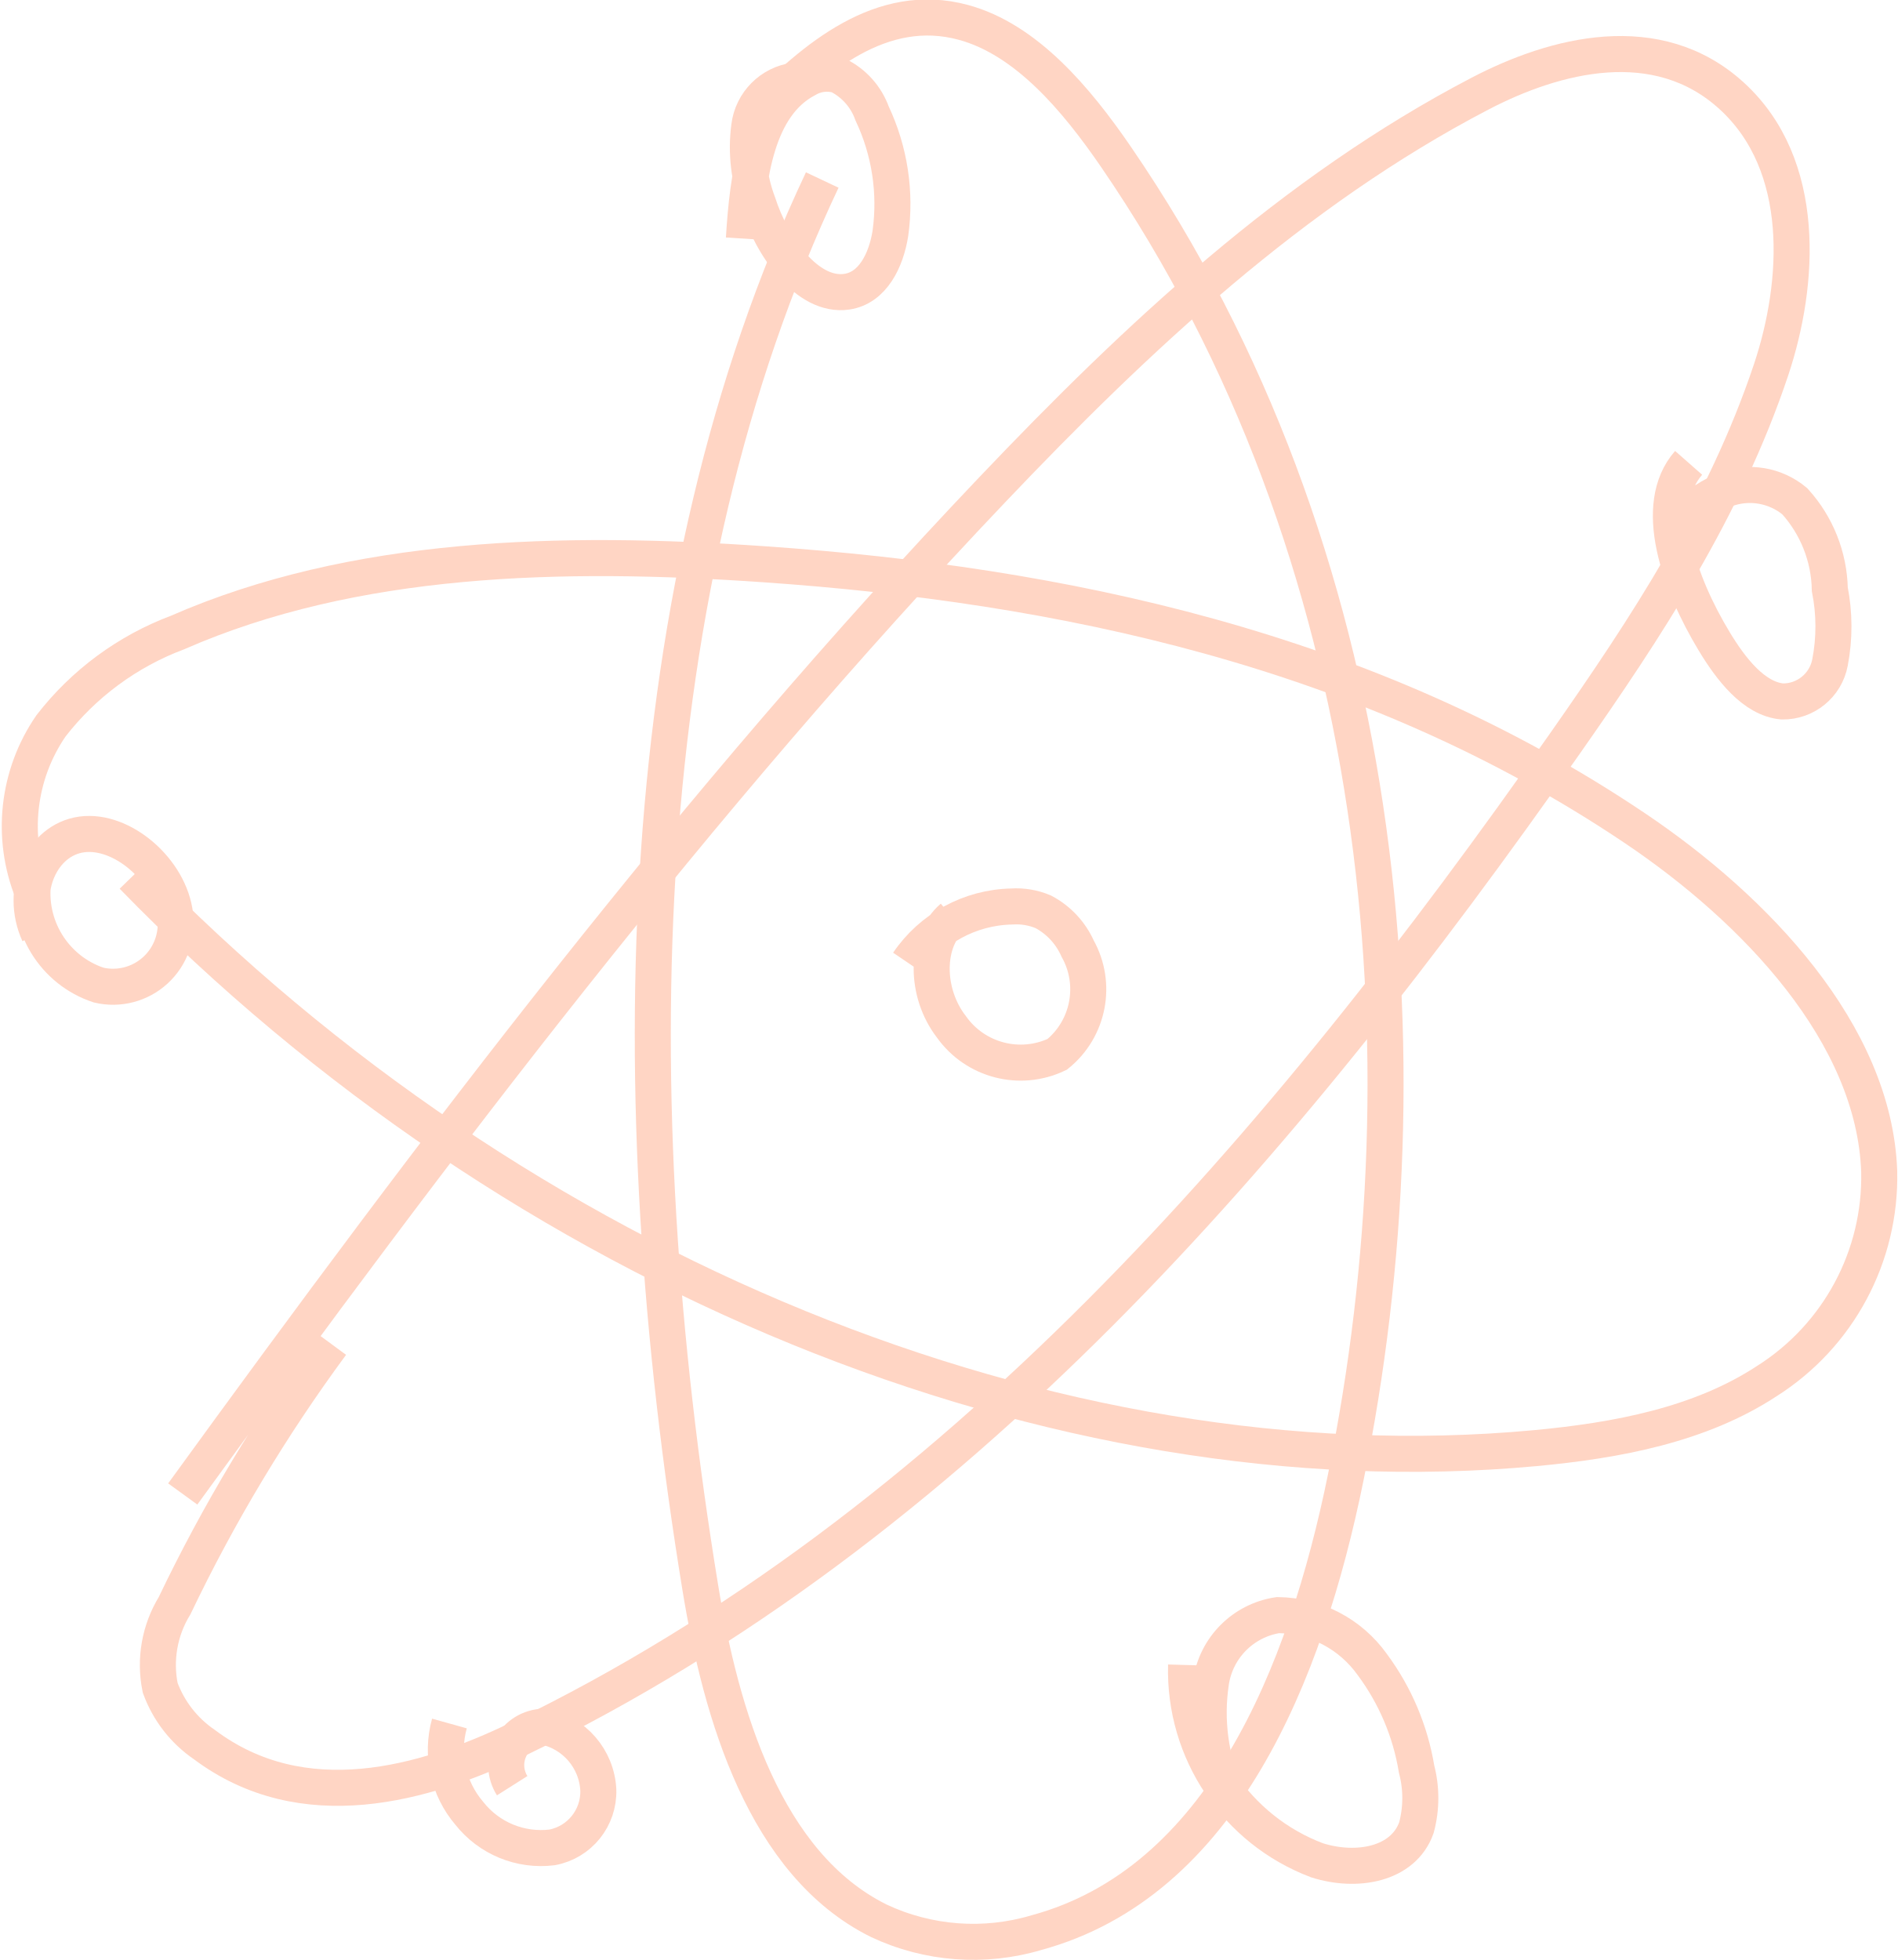
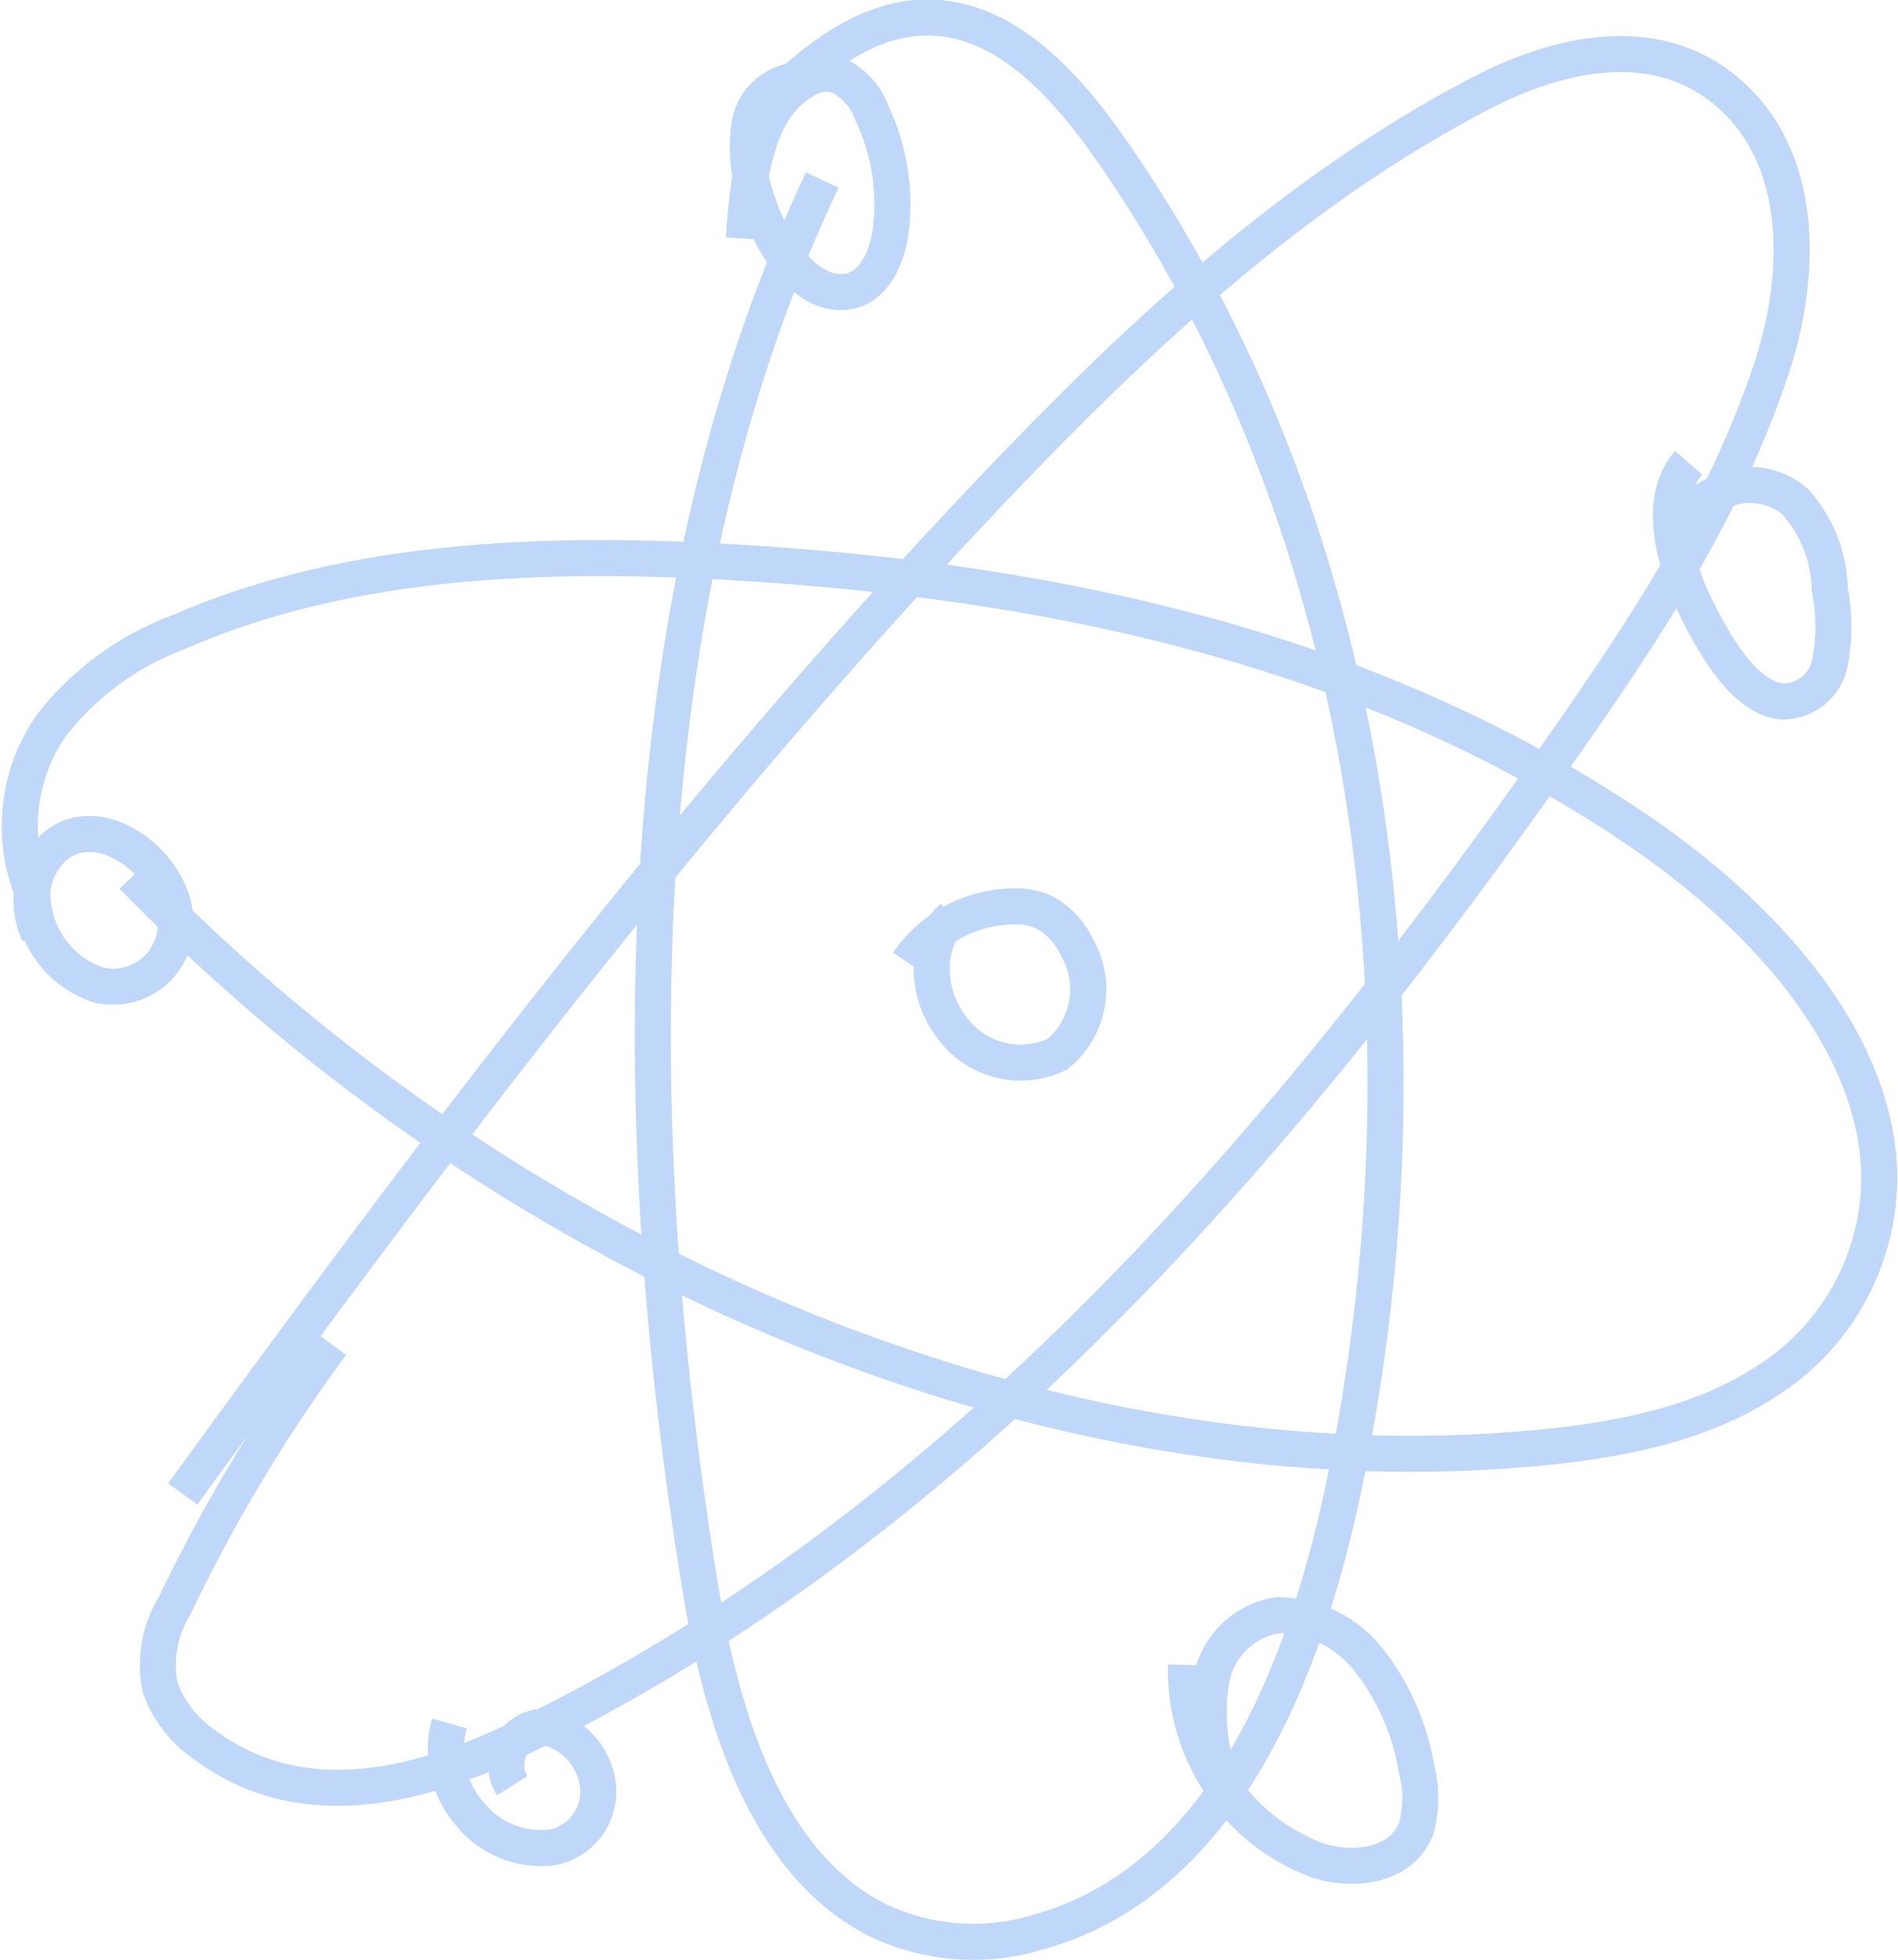
<svg xmlns="http://www.w3.org/2000/svg" width="78.973" height="81.576" viewBox="0 0 78.973 81.576">
  <g id="Group_3014" data-name="Group 3014" transform="translate(-703.11 -384.7)" opacity="0.3">
-     <path id="Path_11655" data-name="Path 11655" d="M735.623,392.192c-7.993,16.933-8.434,38.041-5.073,58.6.859,5.249,2.681,11.5,7.428,13.852a9.231,9.231,0,0,0,6.56.493c7.68-2.086,11.2-10.7,12.878-18.964,3.578-17.59,1.765-38.408-9.564-54.94-1.659-2.42-3.743-4.891-6.349-5.6-3.42-.93-6.211,1.492-8.464,3.771" transform="translate(1.71)" fill="none" stroke="#ff723a" stroke-miterlimit="10" stroke-width="1.5" />
-     <path id="Path_11656" data-name="Path 11656" d="M708.628,419.705c16.063,16.53,38.43,25.655,58.361,23.808,3.445-.32,6.886-.973,9.659-2.792A10.059,10.059,0,0,0,781.326,432c-.2-5.756-5.181-10.934-10.152-14.281-11.156-7.513-24-10.142-36.224-10.993-8.5-.591-17.109-.374-24.446,2.837a11.986,11.986,0,0,0-5.272,3.887,7.365,7.365,0,0,0-.768,6.92" transform="translate(0 1.461)" fill="none" stroke="#ff723a" stroke-miterlimit="10" stroke-width="1.5" />
-     <path id="Path_11657" data-name="Path 11657" d="M710.345,446.781C720.9,432.23,731.759,417.9,744.023,405c6.06-6.373,12.535-12.442,20.314-16.5,3.125-1.632,7.378-2.741,10.479.092,3.161,2.887,2.841,7.8,1.639,11.4-1.935,5.781-5.21,10.743-8.573,15.544-11.759,16.783-25.35,32.636-43.574,41.443-3.925,1.9-8.956,3.312-13.063.232a4.891,4.891,0,0,1-1.839-2.364,4.727,4.727,0,0,1,.6-3.417,67.237,67.237,0,0,1,6.533-10.885" transform="translate(0.371 0.099)" fill="none" stroke="#ff723a" stroke-miterlimit="10" stroke-width="1.5" />
-     <path id="Path_11658" data-name="Path 11658" d="M740.354,420.48c-1.144.975-1.151,3.128-.041,4.56a3.532,3.532,0,0,0,4.4,1.14,3.478,3.478,0,0,0,.851-4.4,3.217,3.217,0,0,0-1.425-1.529,2.868,2.868,0,0,0-1.322-.224,5.344,5.344,0,0,0-4.313,2.344" transform="translate(2.4 2.402)" fill="none" stroke="#ff723a" stroke-miterlimit="10" stroke-width="1.5" />
-     <path id="Path_11659" data-name="Path 11659" d="M704.474,419.072a4.022,4.022,0,0,0,2.711,4.422,2.612,2.612,0,0,0,3.182-2.913c-.211-1.864-2.206-3.587-3.888-3.357s-2.6,2.346-1.785,4.13" transform="translate(0.032 2.206)" fill="none" stroke="#ff723a" stroke-miterlimit="10" stroke-width="1.5" />
-     <path id="Path_11660" data-name="Path 11660" d="M720.666,451.824a4.069,4.069,0,0,0,.825,3.735,3.8,3.8,0,0,0,3.451,1.421,2.36,2.36,0,0,0,1.921-2.391,2.83,2.83,0,0,0-2.27-2.632,1.6,1.6,0,0,0-1.315,2.456" transform="translate(1.15 4.609)" fill="none" stroke="#ff723a" stroke-miterlimit="10" stroke-width="1.5" />
-     <path id="Path_11661" data-name="Path 11661" d="M768.933,402.761c-1.555,1.769-.391,5.021,1.065,7.431.69,1.143,1.648,2.393,2.834,2.5a1.992,1.992,0,0,0,1.986-1.624,7.962,7.962,0,0,0-.009-3.044,5.618,5.618,0,0,0-1.46-3.666,2.917,2.917,0,0,0-2.9-.487,6.652,6.652,0,0,0-2.26,1.677" transform="translate(4.461 1.203)" fill="none" stroke="#ff723a" stroke-miterlimit="10" stroke-width="1.5" />
-     <path id="Path_11662" data-name="Path 11662" d="M734.251,387.9a2.2,2.2,0,0,0-1.912,1.915,6.61,6.61,0,0,0,.371,3.205c.578,1.8,2.046,3.907,3.689,3.669,1.076-.156,1.636-1.3,1.815-2.429a8.833,8.833,0,0,0-.762-4.991,2.839,2.839,0,0,0-1.41-1.586,1.664,1.664,0,0,0-1.326.171c-2.081,1.1-2.437,4.03-2.6,6.626" transform="translate(1.956 0.152)" fill="none" stroke="#ff723a" stroke-miterlimit="10" stroke-width="1.5" />
-     <path id="Path_11663" data-name="Path 11663" d="M749.328,449.683a8.437,8.437,0,0,0,5.449,8.128c1.652.525,3.589.182,4.137-1.355a4.755,4.755,0,0,0,.008-2.439,10.032,10.032,0,0,0-1.846-4.356,4.9,4.9,0,0,0-3.922-2.055,3.321,3.321,0,0,0-2.792,2.806,8.451,8.451,0,0,0,.623,4.653" transform="translate(3.149 4.315)" fill="none" stroke="#ff723a" stroke-miterlimit="10" stroke-width="1.5" />
+     <path id="Path_11655" data-name="Path 11655" d="M735.623,392.192c-7.993,16.933-8.434,38.041-5.073,58.6.859,5.249,2.681,11.5,7.428,13.852a9.231,9.231,0,0,0,6.56.493c7.68-2.086,11.2-10.7,12.878-18.964,3.578-17.59,1.765-38.408-9.564-54.94-1.659-2.42-3.743-4.891-6.349-5.6-3.42-.93-6.211,1.492-8.464,3.771" transform="translate(1.71)" fill="none" stroke="#2878eb" stroke-miterlimit="10" stroke-width="1.5" />
+     <path id="Path_11656" data-name="Path 11656" d="M708.628,419.705c16.063,16.53,38.43,25.655,58.361,23.808,3.445-.32,6.886-.973,9.659-2.792A10.059,10.059,0,0,0,781.326,432c-.2-5.756-5.181-10.934-10.152-14.281-11.156-7.513-24-10.142-36.224-10.993-8.5-.591-17.109-.374-24.446,2.837a11.986,11.986,0,0,0-5.272,3.887,7.365,7.365,0,0,0-.768,6.92" transform="translate(0 1.461)" fill="none" stroke="#2878eb" stroke-miterlimit="10" stroke-width="1.5" />
+     <path id="Path_11657" data-name="Path 11657" d="M710.345,446.781C720.9,432.23,731.759,417.9,744.023,405c6.06-6.373,12.535-12.442,20.314-16.5,3.125-1.632,7.378-2.741,10.479.092,3.161,2.887,2.841,7.8,1.639,11.4-1.935,5.781-5.21,10.743-8.573,15.544-11.759,16.783-25.35,32.636-43.574,41.443-3.925,1.9-8.956,3.312-13.063.232a4.891,4.891,0,0,1-1.839-2.364,4.727,4.727,0,0,1,.6-3.417,67.237,67.237,0,0,1,6.533-10.885" transform="translate(0.371 0.099)" fill="none" stroke="#2878eb" stroke-miterlimit="10" stroke-width="1.5" />
+     <path id="Path_11658" data-name="Path 11658" d="M740.354,420.48c-1.144.975-1.151,3.128-.041,4.56a3.532,3.532,0,0,0,4.4,1.14,3.478,3.478,0,0,0,.851-4.4,3.217,3.217,0,0,0-1.425-1.529,2.868,2.868,0,0,0-1.322-.224,5.344,5.344,0,0,0-4.313,2.344" transform="translate(2.4 2.402)" fill="none" stroke="#2878eb" stroke-miterlimit="10" stroke-width="1.5" />
+     <path id="Path_11659" data-name="Path 11659" d="M704.474,419.072a4.022,4.022,0,0,0,2.711,4.422,2.612,2.612,0,0,0,3.182-2.913c-.211-1.864-2.206-3.587-3.888-3.357s-2.6,2.346-1.785,4.13" transform="translate(0.032 2.206)" fill="none" stroke="#2878eb" stroke-miterlimit="10" stroke-width="1.5" />
+     <path id="Path_11660" data-name="Path 11660" d="M720.666,451.824a4.069,4.069,0,0,0,.825,3.735,3.8,3.8,0,0,0,3.451,1.421,2.36,2.36,0,0,0,1.921-2.391,2.83,2.83,0,0,0-2.27-2.632,1.6,1.6,0,0,0-1.315,2.456" transform="translate(1.15 4.609)" fill="none" stroke="#2878eb" stroke-miterlimit="10" stroke-width="1.5" />
+     <path id="Path_11661" data-name="Path 11661" d="M768.933,402.761c-1.555,1.769-.391,5.021,1.065,7.431.69,1.143,1.648,2.393,2.834,2.5a1.992,1.992,0,0,0,1.986-1.624,7.962,7.962,0,0,0-.009-3.044,5.618,5.618,0,0,0-1.46-3.666,2.917,2.917,0,0,0-2.9-.487,6.652,6.652,0,0,0-2.26,1.677" transform="translate(4.461 1.203)" fill="none" stroke="#2878eb" stroke-miterlimit="10" stroke-width="1.5" />
+     <path id="Path_11662" data-name="Path 11662" d="M734.251,387.9a2.2,2.2,0,0,0-1.912,1.915,6.61,6.61,0,0,0,.371,3.205c.578,1.8,2.046,3.907,3.689,3.669,1.076-.156,1.636-1.3,1.815-2.429a8.833,8.833,0,0,0-.762-4.991,2.839,2.839,0,0,0-1.41-1.586,1.664,1.664,0,0,0-1.326.171c-2.081,1.1-2.437,4.03-2.6,6.626" transform="translate(1.956 0.152)" fill="none" stroke="#2878eb" stroke-miterlimit="10" stroke-width="1.5" />
+     <path id="Path_11663" data-name="Path 11663" d="M749.328,449.683a8.437,8.437,0,0,0,5.449,8.128c1.652.525,3.589.182,4.137-1.355a4.755,4.755,0,0,0,.008-2.439,10.032,10.032,0,0,0-1.846-4.356,4.9,4.9,0,0,0-3.922-2.055,3.321,3.321,0,0,0-2.792,2.806,8.451,8.451,0,0,0,.623,4.653" transform="translate(3.149 4.315)" fill="none" stroke="#2878eb" stroke-miterlimit="10" stroke-width="1.5" />
  </g>
</svg>
